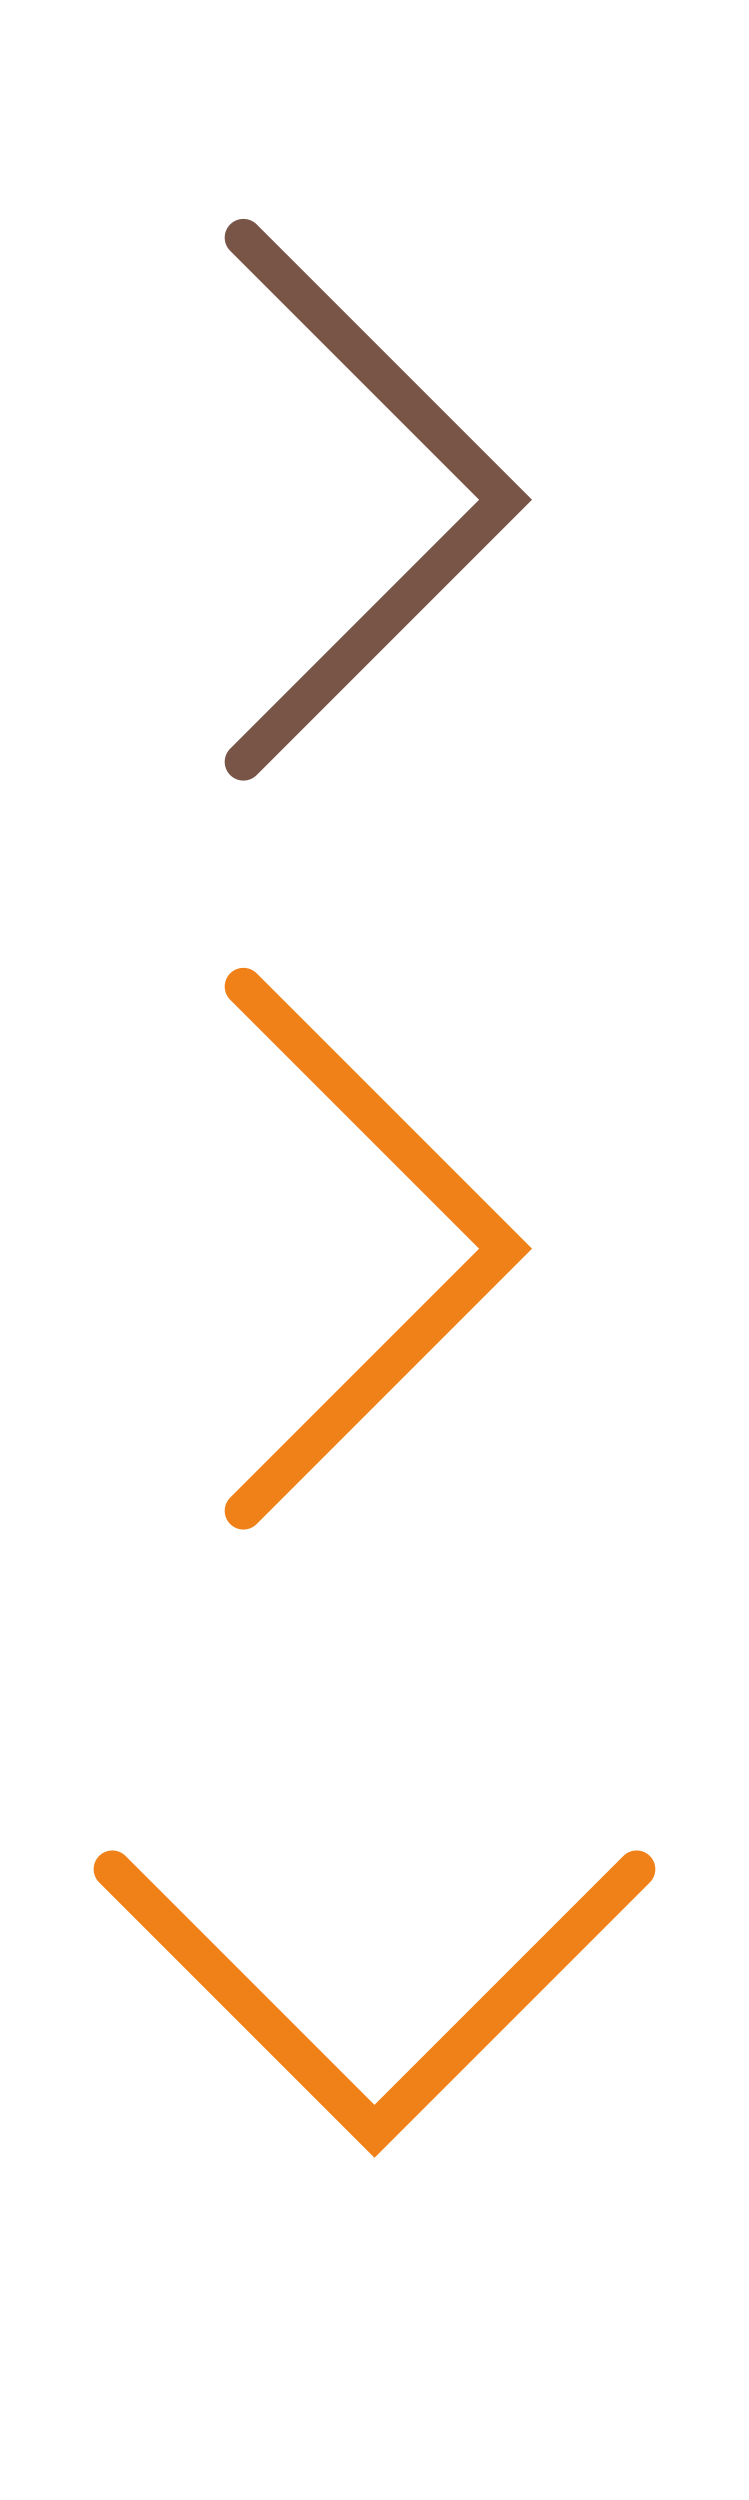
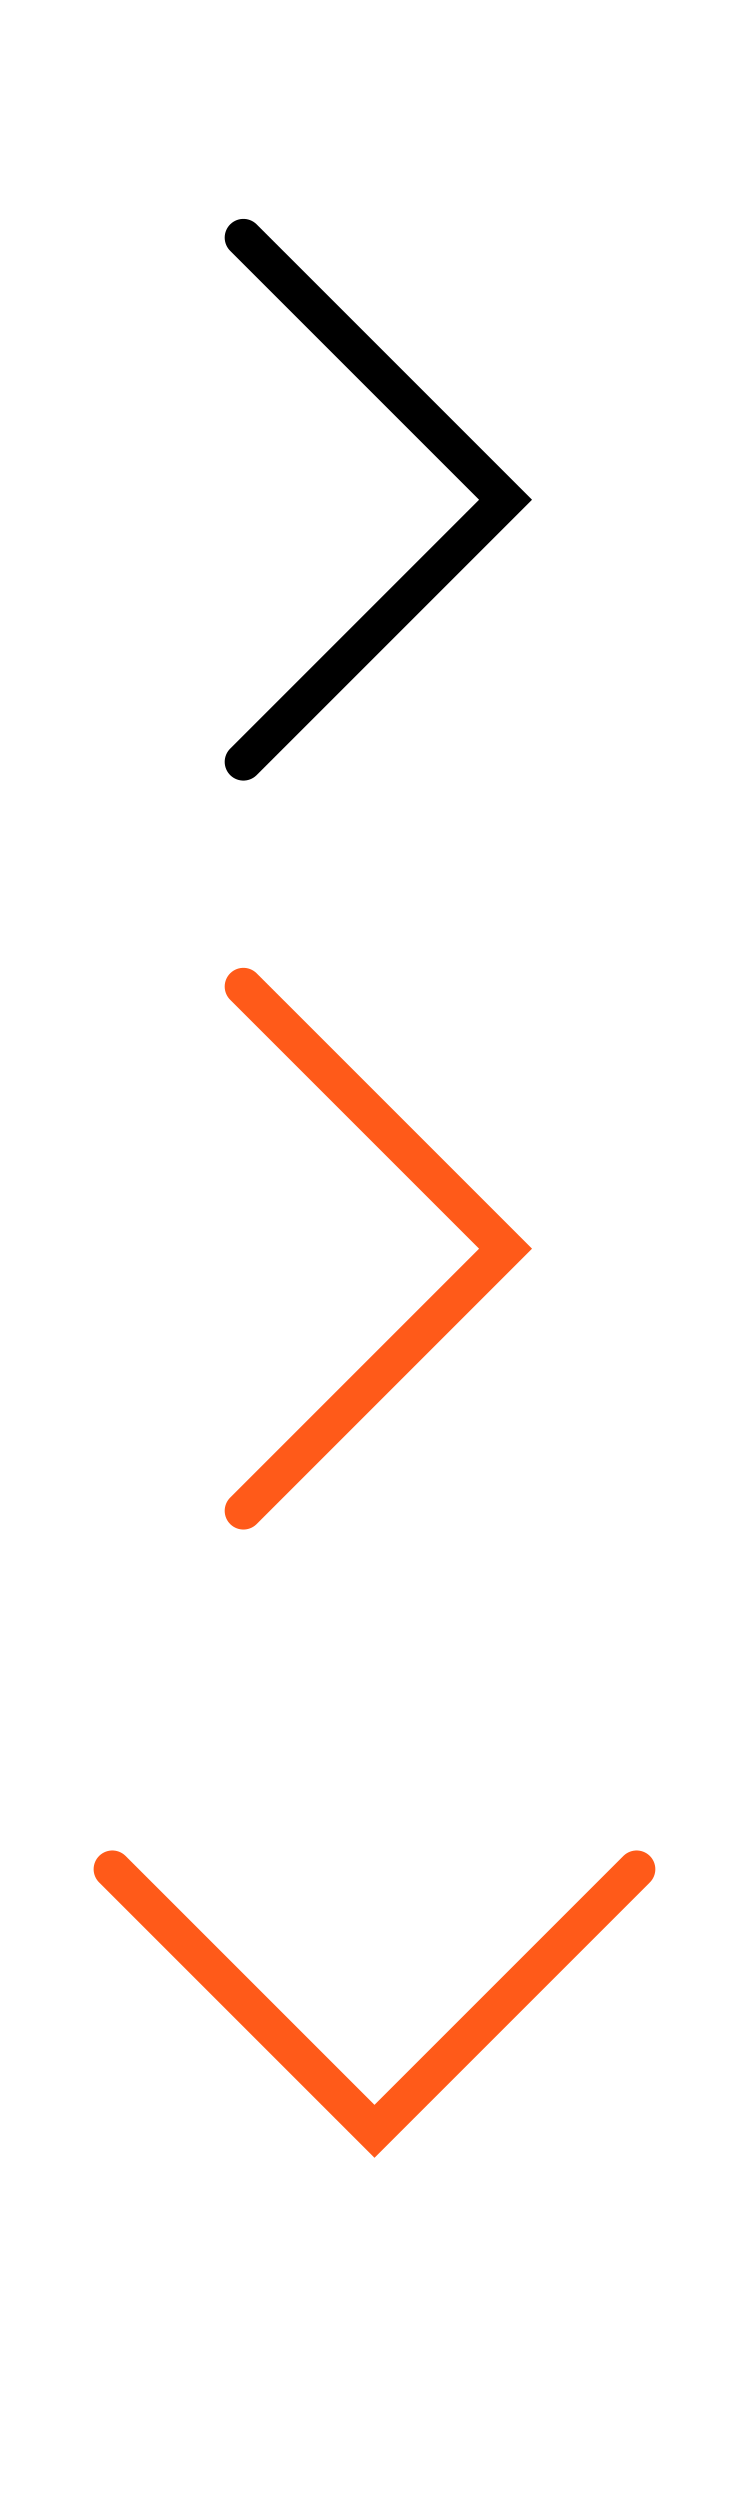
<svg xmlns="http://www.w3.org/2000/svg" width="15" height="50.07" viewBox="0 0 20 60.07">
  <g fill="none">
-     <path stroke="#795548" stroke-linecap="round" stroke-miterlimit="10" d="M6.5 3L10 6.5l3.5 3.5-3.5 3.5L6.5 17" />
+     <path stroke="#000" stroke-linecap="round" stroke-miterlimit="10" d="M6.5 3L10 6.5l3.5 3.5-3.5 3.5L6.5 17" />
    <path d="M0 0h20v20H0z" />
  </g>
  <g fill="none">
-     <path stroke="#f08119" stroke-linecap="round" stroke-miterlimit="10" d="M6.5 23l3.5 3.5 3.5 3.5-3.5 3.5L6.5 37" />
+     <path stroke="#ff5a19" stroke-linecap="round" stroke-miterlimit="10" d="M6.5 23l3.5 3.5 3.5 3.5-3.5 3.5L6.5 37" />
    <path d="M0 20h20v20H0z" />
  </g>
  <g fill="none">
-     <path stroke="#f08119" stroke-linecap="round" stroke-miterlimit="10" d="M17 46.57l-3.5 3.5-3.5 3.5-3.5-3.5-3.5-3.5" />
+     <path stroke="#ff5a19" stroke-linecap="round" stroke-miterlimit="10" d="M17 46.57l-3.5 3.5-3.5 3.5-3.5-3.5-3.5-3.5" />
    <path d="M0 40.07h20v20H0z" />
  </g>
</svg>
